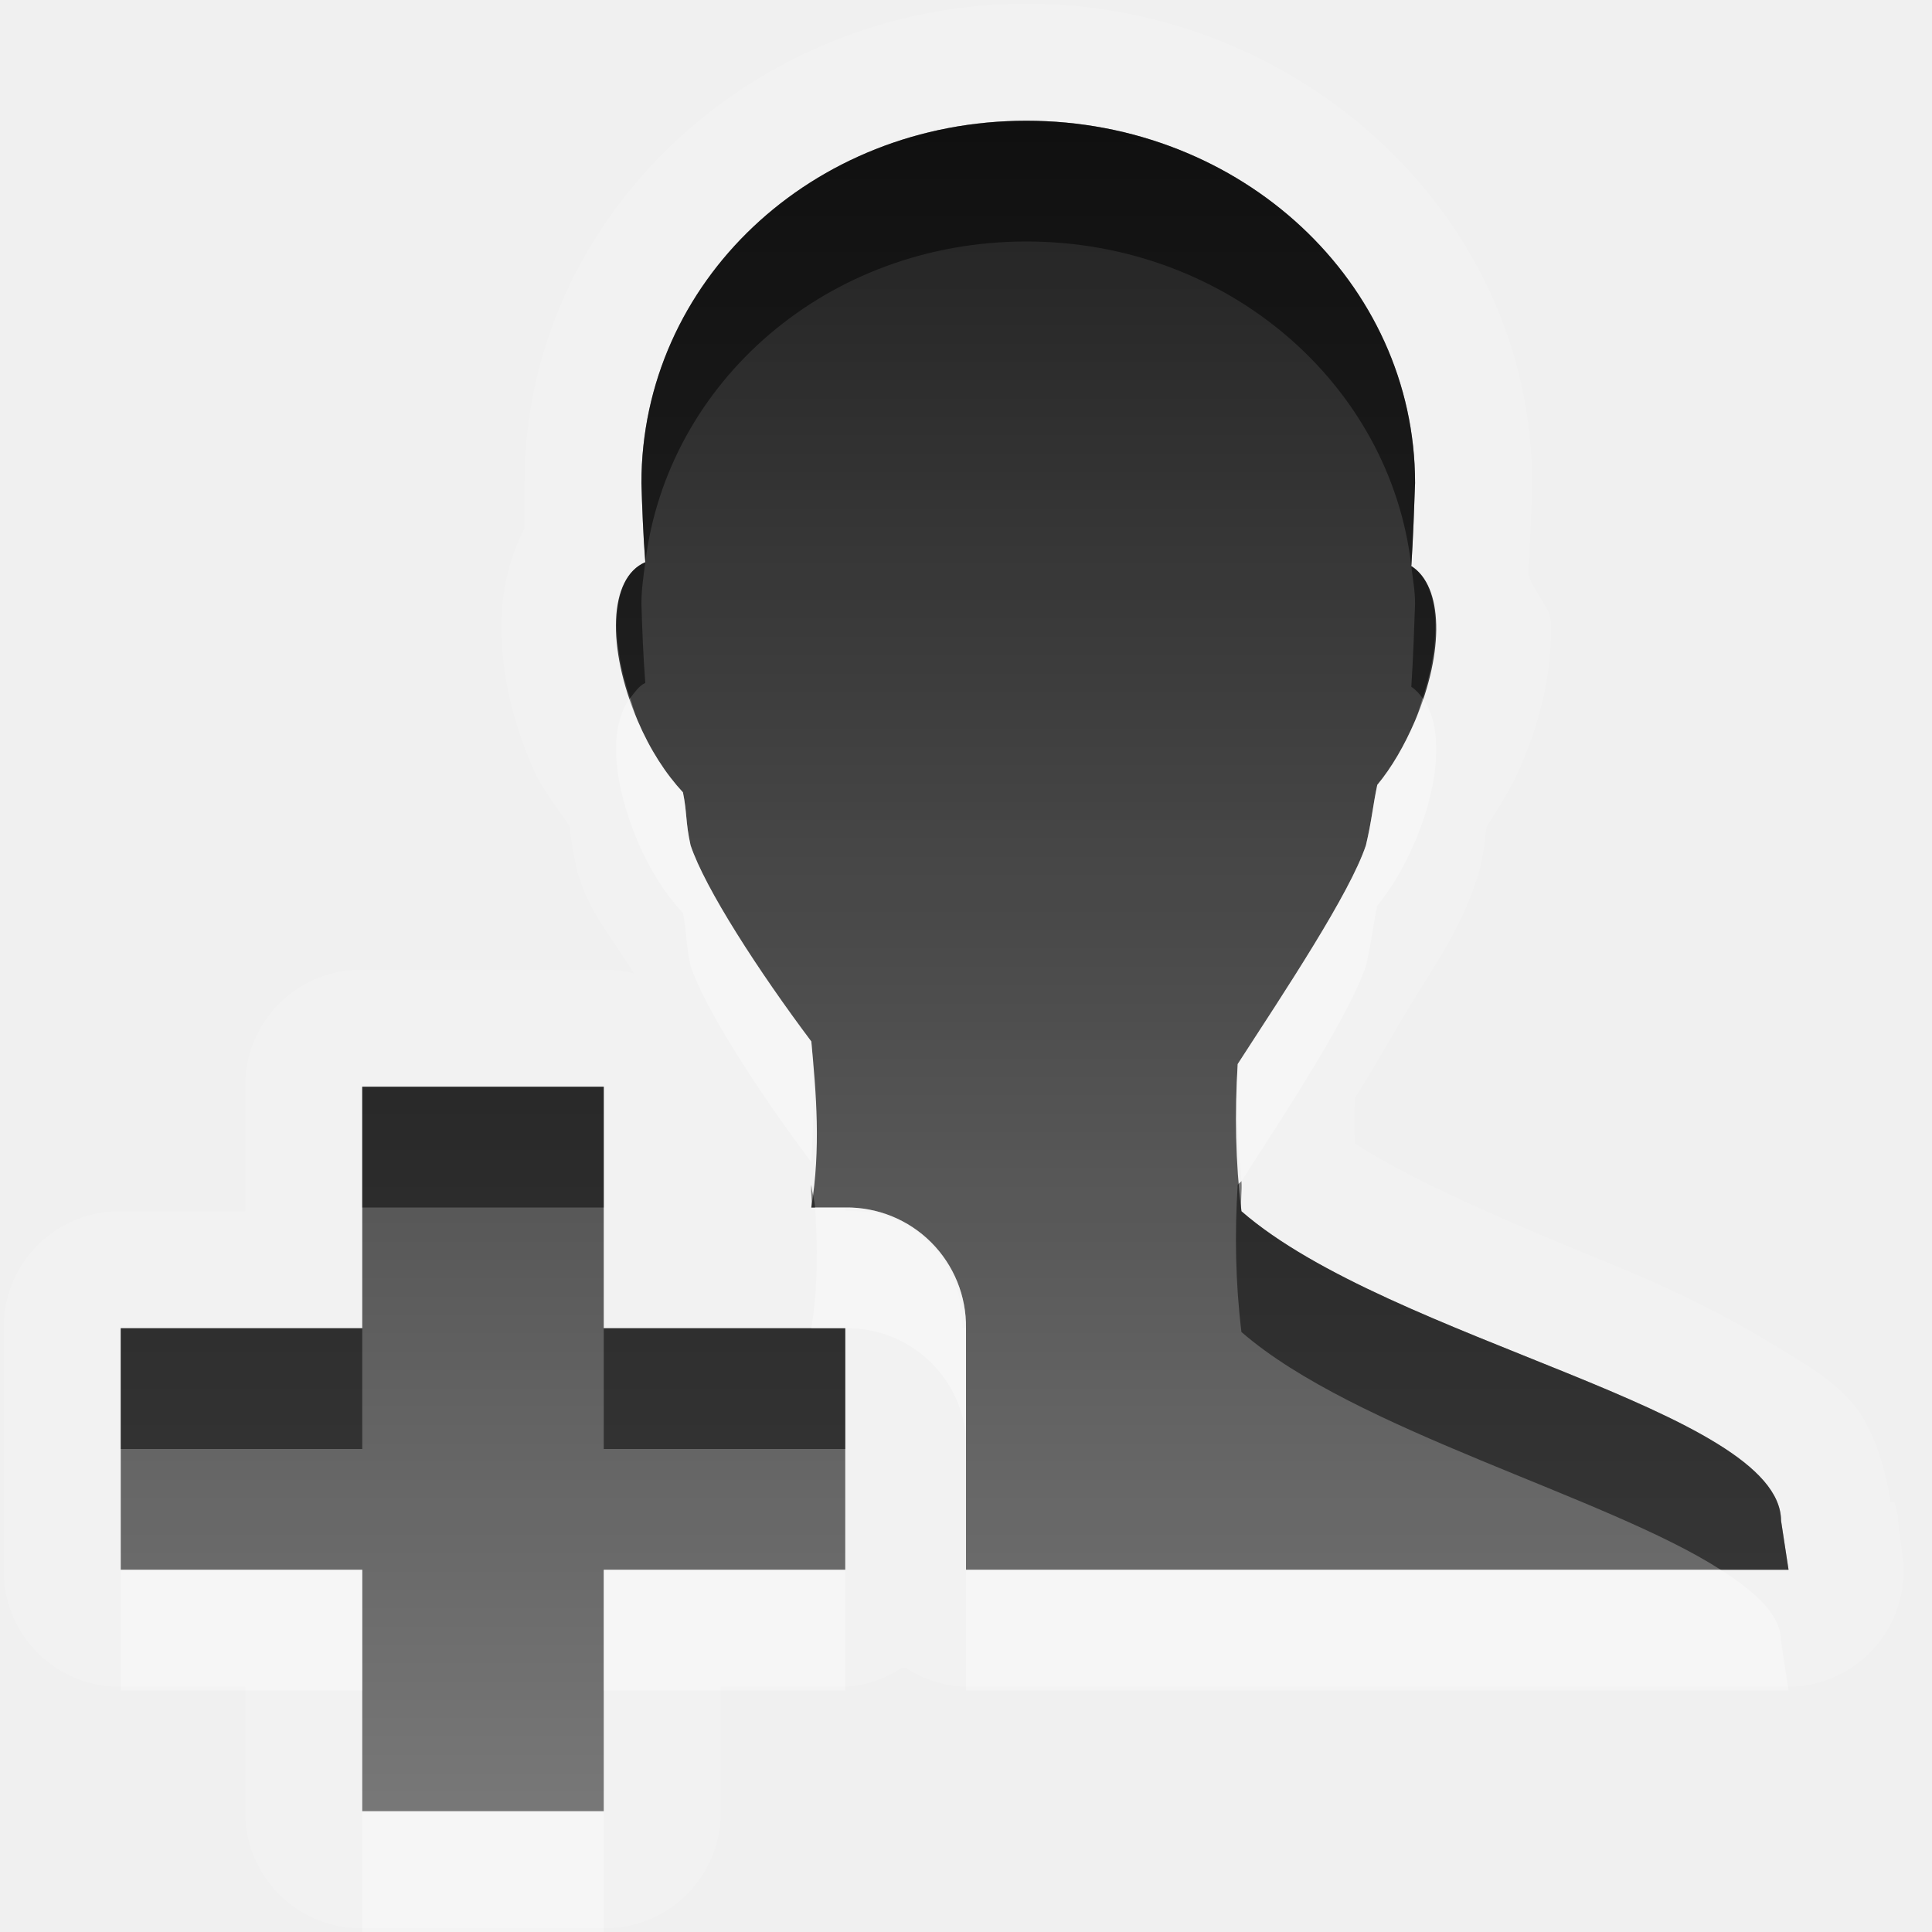
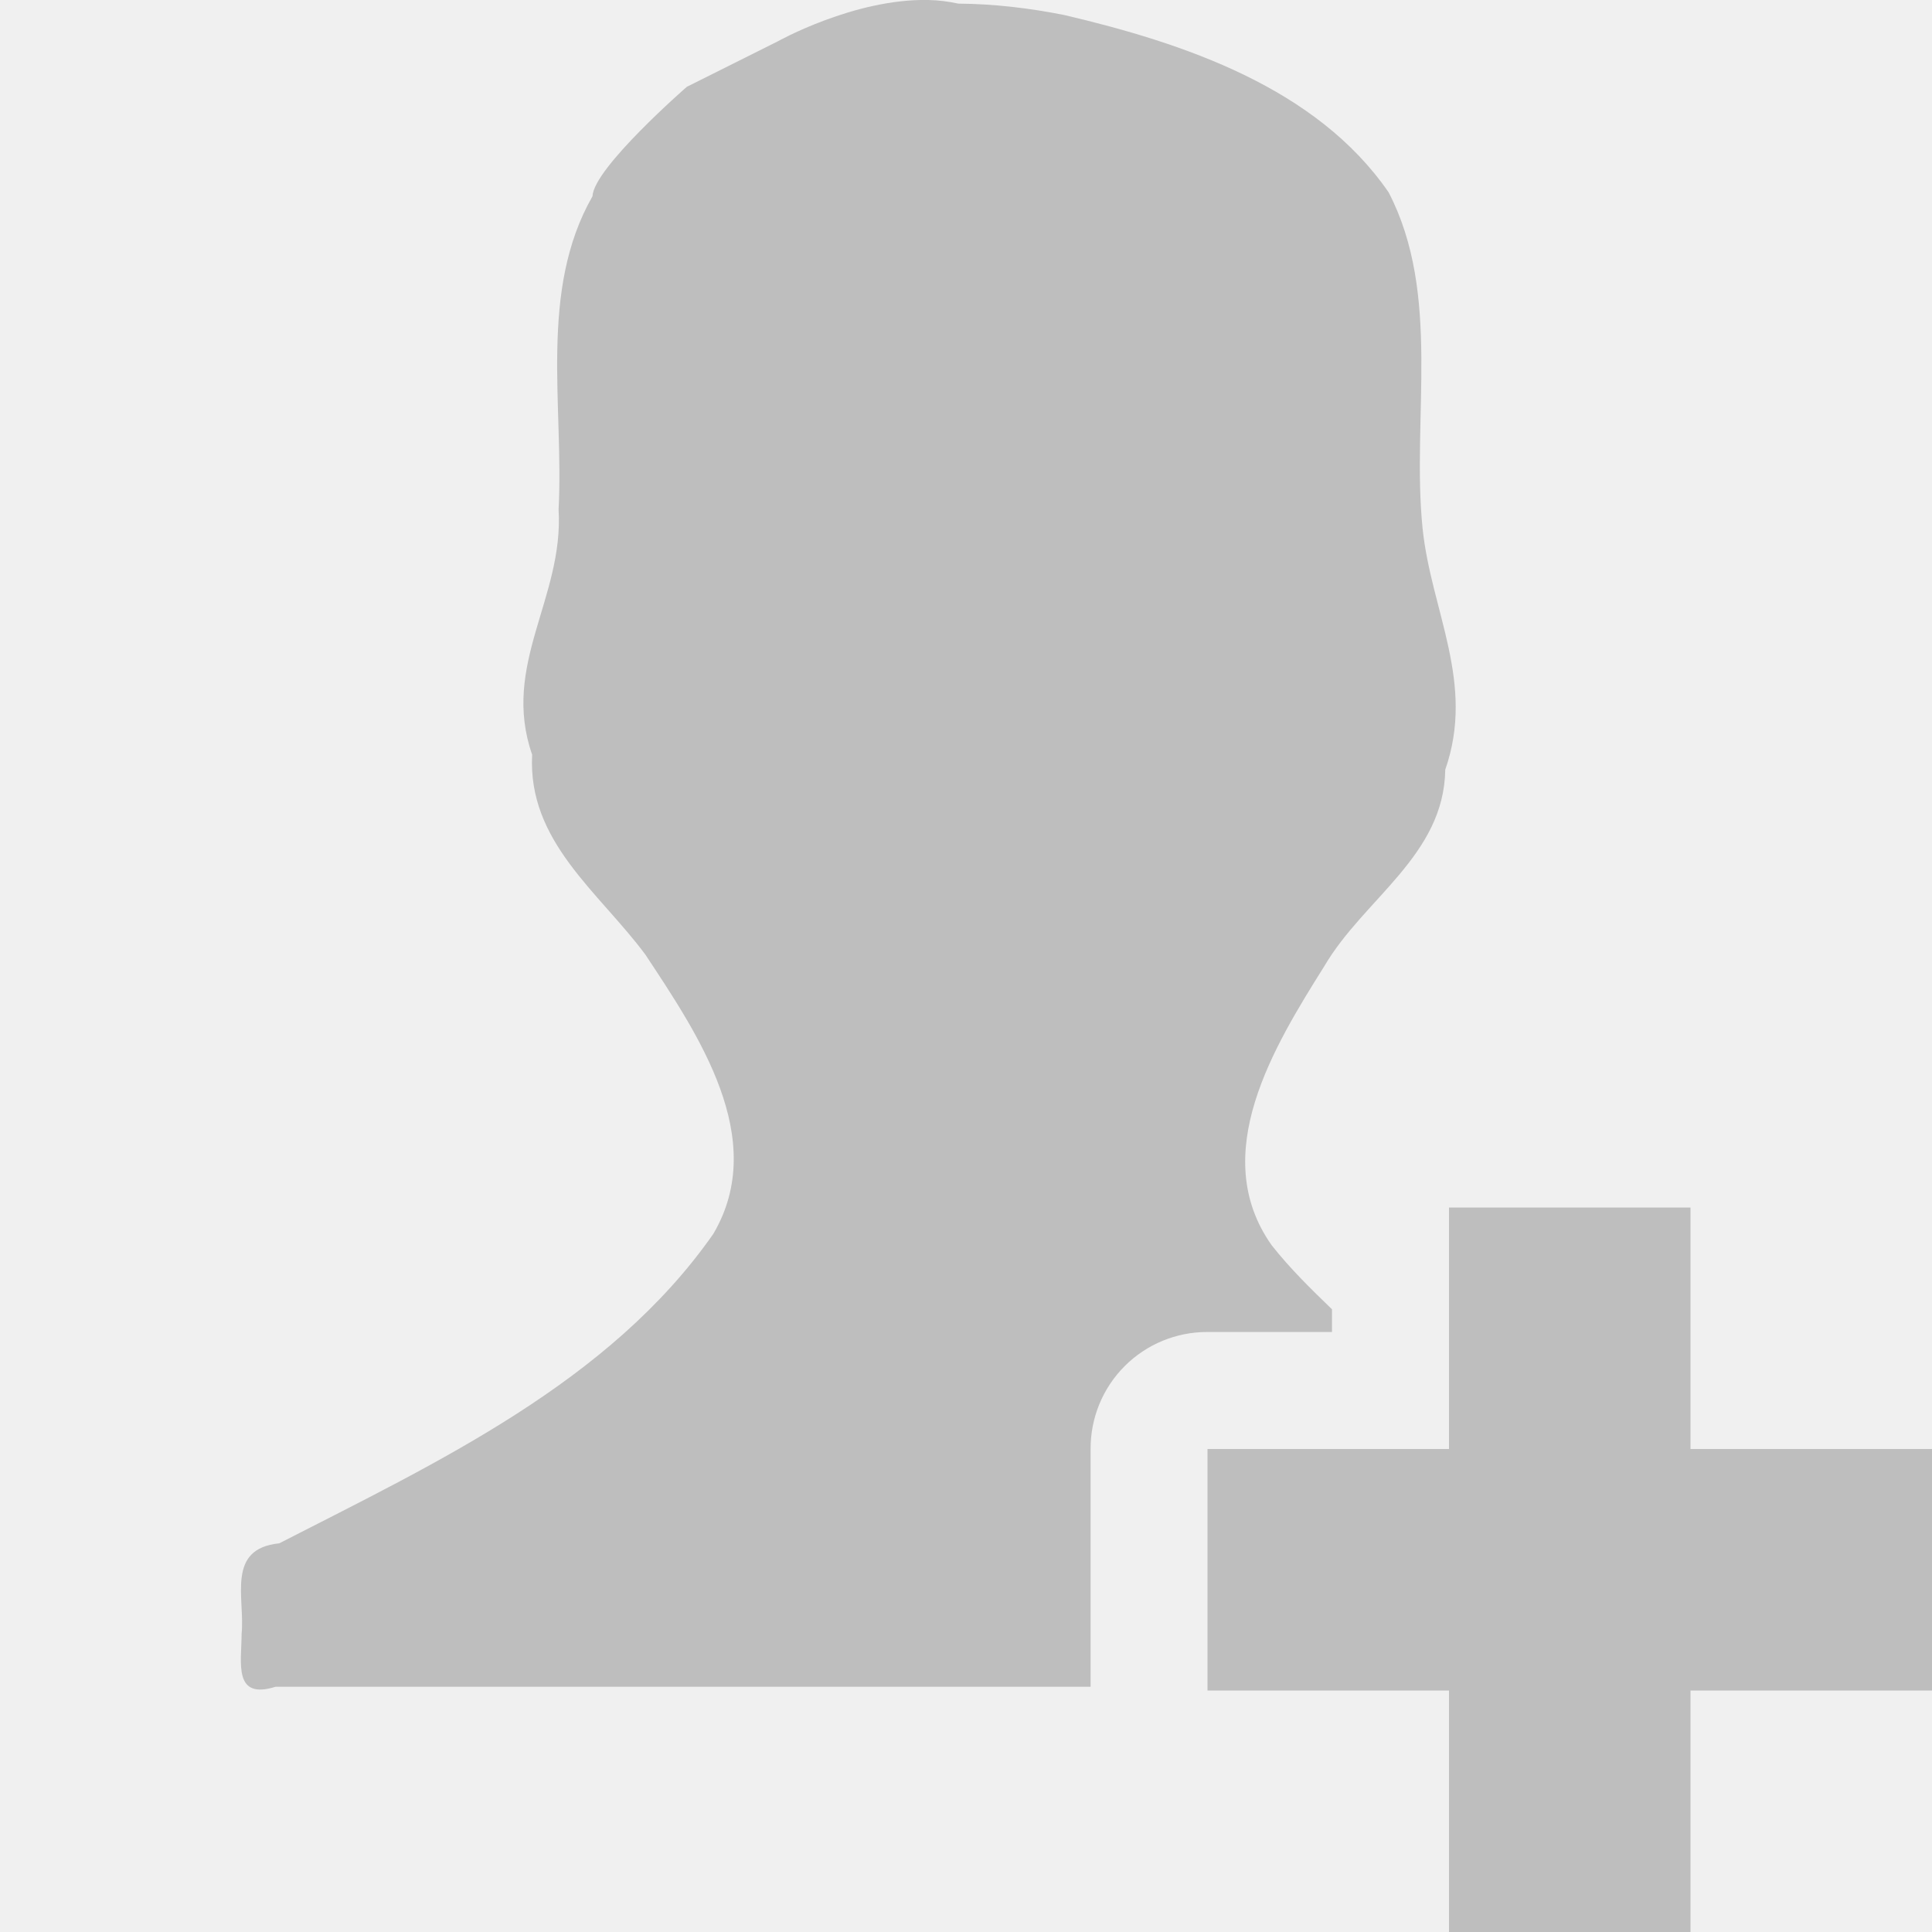
- <svg xmlns="http://www.w3.org/2000/svg" xmlns:xlink="http://www.w3.org/1999/xlink" width="16" height="16" id="svg2" version="1.0" style="display:inline">
-   <defs id="defs4">
-     <linearGradient id="StandardGradient" gradientTransform="scale(0.9219544,1.084652)" x1="11.999" y1="0.922" x2="11.999" y2="19.387" gradientUnits="userSpaceOnUse">
-       <stop style="stop-color:#000000;stop-opacity:0.863;" offset="0" id="stop3283" />
-       <stop style="stop-color:#000000;stop-opacity:0.471;" offset="1" id="stop2651" />
-     </linearGradient>
-     <linearGradient xlink:href="#StandardGradient" id="linearGradient2549" gradientUnits="userSpaceOnUse" gradientTransform="matrix(0.9247229,0,0,1.08721,-2.060056,0.9976422)" x1="11.999" y1="0.922" x2="11.999" y2="17.478" />
-     <linearGradient xlink:href="#StandardGradient" id="linearGradient2418" gradientUnits="userSpaceOnUse" gradientTransform="matrix(0.9247229,0,0,1.08721,-4.060056,-3.002358)" x1="11.999" y1="0.922" x2="11.999" y2="17.478" />
-     <linearGradient xlink:href="#StandardGradient" id="linearGradient2422" gradientUnits="userSpaceOnUse" gradientTransform="matrix(0.9247229,0,0,1.08721,-5.060056,-1.002358)" x1="11.999" y1="0.922" x2="11.999" y2="17.478" />
-     <linearGradient xlink:href="#StandardGradient" id="linearGradient2403" gradientUnits="userSpaceOnUse" gradientTransform="matrix(0.9247229,0,0,1.08721,-4.060056,-3.002358)" x1="11.999" y1="0.922" x2="11.999" y2="17.478" />
-     <linearGradient xlink:href="#StandardGradient" id="linearGradient2406" gradientUnits="userSpaceOnUse" gradientTransform="matrix(0.9247229,0,0,1.08721,-4.060056,-3.002358)" x1="11.999" y1="0.922" x2="11.999" y2="17.478" />
-     <linearGradient xlink:href="#StandardGradient" id="linearGradient2409" gradientUnits="userSpaceOnUse" gradientTransform="matrix(0.9247229,0,0,1.08721,-5.060056,-3.002358)" x1="11.999" y1="3.68" x2="11.999" y2="15.639" />
-     <linearGradient xlink:href="#StandardGradient" id="linearGradient2407" gradientUnits="userSpaceOnUse" gradientTransform="matrix(0.9247229,0,0,1.08721,-6.060056,-2.002358)" x1="11.999" y1="3.68" x2="11.999" y2="15.639" />
-     <linearGradient xlink:href="#StandardGradient" id="linearGradient3634" gradientUnits="userSpaceOnUse" gradientTransform="matrix(0.9247229,0,0,1.08721,-26.06006,-2.002358)" x1="11.999" y1="3.68" x2="11.999" y2="15.639" />
-     <clipPath clipPathUnits="userSpaceOnUse" id="clipPath3641">
-       <path style="fill:#ff00ff;fill-opacity:1;stroke:none;display:inline" d="m -20,0 0,16 16,0 0,-16 -16,0 z m 4.5,1 7,0 C -7.669,1 -7,1.669 -7,2.5 l 0,9 c 0,0.831 -0.669,1.5 -1.5,1.5 l -3.5,0 0,-2 2.5,0 c 0.277,0 0.5,-0.223 0.5,-0.5 l 0,-7 C -9,3.223 -9.223,3 -9.5,3 l -5,0 C -14.777,3 -15,3.223 -15,3.5 l 0,4.5 -2,0 0,-5.5 C -17,1.669 -16.331,1 -15.5,1 z m -1.5,8 2,0 0,2 2,0 0,2 -2,0 0,2 -2,0 0,-2 -2,0 0,-2 2,0 0,-2 z" id="path3643" />
-     </clipPath>
-     <linearGradient xlink:href="#StandardGradient" id="linearGradient2869" gradientUnits="userSpaceOnUse" gradientTransform="matrix(0.9247229,0,0,1.08721,-6.060056,-2.002358)" x1="11.999" y1="3.68" x2="11.999" y2="15.639" />
-     <linearGradient xlink:href="#StandardGradient" id="linearGradient2872" gradientUnits="userSpaceOnUse" gradientTransform="matrix(0.9247229,0,0,1.08721,-26.06006,-2.002358)" x1="11.999" y1="2.761" x2="11.999" y2="15.639" />
-     <linearGradient xlink:href="#StandardGradient" id="linearGradient2878" gradientUnits="userSpaceOnUse" gradientTransform="matrix(0.9247229,0,0,1.08721,-6.060056,-1.002358)" x1="11.999" y1="2.761" x2="11.999" y2="15.639" />
-     <linearGradient xlink:href="#StandardGradient" id="linearGradient2880" gradientUnits="userSpaceOnUse" gradientTransform="matrix(0.9247229,0,0,1.08721,-6.060056,-2.002358)" x1="11.999" y1="2.761" x2="11.999" y2="15.639" />
-     <linearGradient xlink:href="#StandardGradient" id="linearGradient3657" gradientUnits="userSpaceOnUse" gradientTransform="matrix(0.9247229,0,0,1.08721,-6.060056,-1.002358)" x1="11.999" y1="2.761" x2="11.999" y2="15.639" />
-     <linearGradient xlink:href="#StandardGradient" id="linearGradient3661" gradientUnits="userSpaceOnUse" gradientTransform="matrix(0.9247229,0,0,1.08721,-6.060056,-2.002358)" x1="11.999" y1="2.761" x2="11.999" y2="15.639" />
-     <linearGradient xlink:href="#StandardGradient" id="linearGradient3666" gradientUnits="userSpaceOnUse" gradientTransform="matrix(0.9247229,0,0,1.08721,-26.06006,-2.002358)" x1="11.999" y1="2.761" x2="11.999" y2="15.639" />
-     <clipPath clipPathUnits="userSpaceOnUse" id="clipPath3673">
-       <path style="fill:#ff00ff;fill-opacity:1;stroke:none;display:inline" d="m -20,0 0,16 16,0 0,-16 -16,0 z m 8,1 c 1.203,0 2.188,0.921 2.188,2.062 -0.005,0.143 -0.02,0.301 -0.031,0.469 0.164,0.125 0.161,0.52 0,0.906 -0.058,0.139 -0.109,0.246 -0.188,0.344 -0.025,0.121 -0.061,0.203 -0.094,0.344 -0.089,0.272 -0.421,0.8 -0.688,1.219 -0.017,0.278 -0.034,0.561 0,0.844 0.835,0.738 3.028,1.15 3.031,1.781 L -7.5,10.875 c 0,0.388 -0.572,0.757 -1.469,1 L -9.125,12.406 A 0.316,0.321 0 0 1 -9.219,12.562 0.316,0.321 0 0 1 -9.312,12.625 C -9.353,12.641 -9.388,12.686 -9.5,12.719 -10.089,12.893 -10.991,13 -12,13 l 0,-3 -2,0 0,-2 -0.875,0 c 0.608,-0.241 1.267,-0.484 1.656,-0.812 0.059,-0.349 0.061,-0.631 0.031,-0.938 -0.294,-0.398 -0.607,-0.879 -0.688,-1.125 -0.026,-0.121 -0.041,-0.205 -0.062,-0.312 -0.003,-0.003 -0.028,0.004 -0.031,0 -0.09,-0.103 -0.185,-0.218 -0.25,-0.375 C -14.389,4.031 -14.347,3.603 -14.156,3.5 -14.17,3.337 -14.185,3.193 -14.188,3.062 -14.188,1.921 -13.203,1 -12,1 z m -5,8 2,0 0,2 2,0 0,2 -2,0 0,2 -2,0 0,-2 -2,0 0,-2 2,0 0,-2 z" id="path3675" />
-     </clipPath>
-     <linearGradient xlink:href="#StandardGradient" id="linearGradient3802" gradientUnits="userSpaceOnUse" gradientTransform="matrix(0.9247229,0,0,1.08721,-6.060056,-2.002358)" x1="11.999" y1="2.761" x2="11.999" y2="15.639" />
-     <linearGradient xlink:href="#StandardGradient" id="linearGradient3806" gradientUnits="userSpaceOnUse" gradientTransform="matrix(0.9247229,0,0,1.08721,-6.060056,-2.002358)" x1="11.999" y1="2.761" x2="11.999" y2="15.639" />
-     <linearGradient xlink:href="#StandardGradient" id="linearGradient3820" x1="7" y1="1" x2="7" y2="15" gradientUnits="userSpaceOnUse" />
-     <linearGradient xlink:href="#StandardGradient" id="linearGradient3826" gradientUnits="userSpaceOnUse" x1="7" y1="1" x2="7" y2="15" gradientTransform="translate(0,1)" />
-     <linearGradient xlink:href="#StandardGradient" id="linearGradient3828" gradientUnits="userSpaceOnUse" x1="7" y1="1" x2="7" y2="15" />
-     <linearGradient xlink:href="#StandardGradient" id="linearGradient3833" gradientUnits="userSpaceOnUse" x1="7" y1="1" x2="7" y2="15" gradientTransform="translate(0,1)" />
-     <linearGradient xlink:href="#StandardGradient" id="linearGradient3837" gradientUnits="userSpaceOnUse" x1="7" y1="1" x2="7" y2="15" />
-     <linearGradient xlink:href="#StandardGradient" id="linearGradient3844" gradientUnits="userSpaceOnUse" x1="7" y1="1" x2="7" y2="15" />
-     <linearGradient xlink:href="#StandardGradient" id="linearGradient3848" gradientUnits="userSpaceOnUse" x1="7" y1="1" x2="7" y2="15" />
-   </defs>
-   <g style="display:inline" id="layer1">
-     <path style="fill:#ffffff;fill-opacity:1;stroke:none;opacity:0.15" d="M 8.5 0.031 C 6.24 0.031 4.344 1.797 4.344 4 A 0.959 0.959 0 0 0 4.344 4.031 C 4.346 4.127 4.338 4.253 4.344 4.375 C 4.217 4.618 4.165 4.877 4.156 5.094 C 4.138 5.526 4.232 5.933 4.406 6.344 C 4.487 6.534 4.61 6.682 4.719 6.844 C 4.725 6.913 4.731 6.988 4.781 7.219 A 0.959 0.959 0 0 0 4.812 7.312 C 4.904 7.586 5.102 7.812 5.25 8.062 A 0.959 0.959 0 0 0 5 8.031 L 3 8.031 A 0.959 0.959 0 0 0 2.031 9 L 2.031 10.031 L 1 10.031 A 0.959 0.959 0 0 0 0.031 11 L 0.031 13 A 0.959 0.959 0 0 0 1 13.969 L 2.031 13.969 L 2.031 15 A 0.959 0.959 0 0 0 3 15.969 L 5 15.969 A 0.959 0.959 0 0 0 5.969 15 L 5.969 13.969 L 7 13.969 A 0.959 0.959 0 0 0 7.469 13.812 A 0.959 0.959 0 0 0 7.5 13.812 A 0.959 0.959 0 0 0 8 13.969 L 14.812 13.969 A 0.959 0.959 0 0 0 15.75 12.844 L 15.719 12.594 L 15.719 12.562 L 15.688 12.438 L 15.656 12.438 C 15.609 12.124 15.503 11.809 15.344 11.625 C 15.154 11.405 14.93 11.287 14.719 11.156 C 14.295 10.895 13.836 10.669 13.344 10.469 C 12.486 10.12 11.687 9.775 11.219 9.469 C 11.214 9.343 11.215 9.221 11.219 9.094 C 11.378 8.848 11.527 8.575 11.688 8.312 C 11.899 7.965 12.092 7.694 12.219 7.312 A 0.959 0.959 0 0 0 12.25 7.219 C 12.294 7.034 12.297 6.942 12.312 6.844 C 12.416 6.684 12.518 6.521 12.594 6.344 C 12.761 5.951 12.854 5.566 12.844 5.156 C 12.841 5.029 12.69 4.892 12.656 4.75 C 12.673 4.495 12.681 4.233 12.688 4.031 A 0.959 0.959 0 0 0 12.688 4 C 12.688 1.785 10.76 0.031 8.5 0.031 z M 8.5 1 C 10.279 1 11.719 2.34 11.719 4 C 11.712 4.201 11.703 4.455 11.688 4.688 C 11.951 4.853 11.964 5.391 11.719 5.969 C 11.631 6.174 11.525 6.357 11.406 6.5 C 11.369 6.674 11.36 6.798 11.312 7 C 11.18 7.398 10.645 8.202 10.25 8.812 C 10.225 9.217 10.231 9.62 10.281 10.031 C 11.516 11.105 14.745 11.675 14.75 12.594 L 14.812 13 L 8 13 L 8 11 L 7.969 11 A 0.959 0.959 0 0 0 7.469 10.125 A 0.959 0.959 0 0 0 7 10.031 L 7 10 L 6.719 10 C 6.798 9.508 6.76 9.06 6.719 8.625 C 6.285 8.047 5.838 7.357 5.719 7 C 5.676 6.805 5.691 6.733 5.656 6.562 C 5.514 6.409 5.384 6.21 5.281 5.969 C 5.023 5.36 5.04 4.785 5.344 4.656 C 5.327 4.441 5.317 4.177 5.312 4 C 5.312 2.34 6.721 1 8.5 1 z M 3 9 L 5 9 L 5 11 L 7 11 L 7 13 L 5 13 L 5 15 L 3 15 L 3 13 L 1 13 L 1 11 L 3 11 L 3 9 z " id="path3846" />
-     <path style="opacity:0.15;fill:#ffffff;fill-opacity:1;stroke:none;display:inline" d="m -12,0 c -1.708,0 -3.188,1.352 -3.188,3.062 a 0.99,0.99 0 0 0 0,0.031 c 7.95e-4,0.035 -0.002,0.06 0,0.094 -0.095,0.204 -0.111,0.417 -0.125,0.594 -0.027,0.354 0.044,0.687 0.188,1.031 0.084,0.202 0.156,0.316 0.25,0.438 0.007,0.032 0.023,0.055 0.031,0.094 a 0.99,0.99 0 0 0 0.031,0.094 c 0.146,0.444 0.398,0.723 0.625,1.031 0.003,0.041 -6.05e-4,0.086 0,0.125 -0.263,0.143 -0.591,0.313 -1.062,0.5 A 0.99,0.99 0 0 0 -15.875,8 L -17,8 a 0.99,0.99 0 0 0 -1,1 l 0,1 -1,0 a 0.99,0.99 0 0 0 -1,1 l 0,2 a 0.99,0.99 0 0 0 1,1 l 1,0 0,1 a 0.99,0.99 0 0 0 1,1 l 2,0 a 0.99,0.99 0 0 0 1,-1 l 0,-1 1,0 A 0.99,0.99 0 0 0 -12.5,13.844 0.99,0.99 0 0 0 -12,14 c 1.079,0 2.035,-0.123 2.781,-0.344 0.12,-0.036 0.226,-0.086 0.312,-0.125 -0.007,0.003 0.011,-0.018 0.031,-0.031 -0.006,0.005 0.055,-0.012 0.031,0 0.02,-0.013 0.038,-0.035 0.031,-0.031 -0.018,0.01 0.111,-0.074 0.094,-0.062 -0.017,0.011 0.109,-0.075 0.094,-0.062 -0.012,0.01 0.038,-0.041 0.062,-0.062 -0.003,0.003 0.026,0.006 0.031,0 0.019,-0.019 0.071,-0.072 0.062,-0.062 -0.011,0.012 0.073,-0.075 0.062,-0.062 -0.01,0.012 0.04,-0.076 0.031,-0.062 -0.009,0.013 0.071,-0.107 0.062,-0.094 -0.008,0.014 0.038,-0.108 0.031,-0.094 -0.007,0.014 0.069,-0.077 0.062,-0.062 -0.006,0.015 0.036,-0.109 0.031,-0.094 -0.003,0.009 -0.009,-0.033 0,-0.062 0.003,-0.01 -0.007,-0.025 0,-0.031 l 0.031,-0.062 C -7.882,12.489 -7.575,12.406 -7.344,12.25 -6.95,11.986 -6.5,11.556 -6.5,10.875 a 0.99,0.99 0 0 0 -0.031,-0.156 l -0.25,-1.75 0,-0.031 -0.031,-0.125 -0.031,0 C -6.89,8.532 -6.993,8.25 -7.125,8.094 -7.286,7.903 -7.433,7.79 -7.594,7.688 -7.916,7.483 -8.255,7.361 -8.594,7.219 -9.125,6.996 -9.519,6.762 -9.812,6.594 -9.584,6.249 -9.346,5.921 -9.188,5.438 a 0.99,0.99 0 0 0 0.031,-0.094 c 0.012,-0.051 0.034,-0.142 0.062,-0.25 0.05,-0.095 0.124,-0.204 0.156,-0.281 0.126,-0.302 0.218,-0.61 0.219,-0.938 1.92e-4,-0.081 -0.115,-0.188 -0.125,-0.281 0.01,-0.151 0.025,-0.312 0.031,-0.5 a 0.99,0.99 0 0 0 0,-0.031 C -8.812,1.352 -10.292,0 -12,0 z m 0,1 c 1.203,0 2.188,0.921 2.188,2.062 -0.005,0.143 -0.02,0.301 -0.031,0.469 0.164,0.125 0.161,0.52 0,0.906 -0.058,0.139 -0.109,0.246 -0.188,0.344 -0.025,0.121 -0.061,0.203 -0.094,0.344 -0.089,0.272 -0.421,0.8 -0.688,1.219 -0.017,0.278 -0.034,0.561 0,0.844 0.835,0.738 3.028,1.15 3.031,1.781 L -7.5,10.875 c 0,0.388 -0.572,0.757 -1.469,1 L -9.125,12.406 A 0.316,0.321 0 0 1 -9.219,12.562 0.316,0.321 0 0 1 -9.312,12.625 C -9.353,12.641 -9.388,12.686 -9.5,12.719 -10.089,12.893 -10.991,13 -12,13 l 0,-3 -2,0 0,-2 -0.875,0 c 0.608,-0.241 1.267,-0.484 1.656,-0.812 0.059,-0.349 0.061,-0.631 0.031,-0.938 -0.294,-0.398 -0.607,-0.879 -0.688,-1.125 -0.026,-0.121 -0.041,-0.205 -0.062,-0.312 -0.003,-0.003 -0.028,0.004 -0.031,0 -0.09,-0.103 -0.185,-0.218 -0.25,-0.375 C -14.389,4.031 -14.347,3.603 -14.156,3.5 -14.17,3.337 -14.185,3.193 -14.188,3.062 -14.188,1.921 -13.203,1 -12,1 z m -5,8 2,0 0,2 2,0 0,2 -2,0 0,2 -2,0 0,-2 -2,0 0,-2 2,0 0,-2 z" id="path3804" />
-     <path style="fill:url(#linearGradient2872);fill-opacity:1;stroke:none;display:inline" d="m -12,1 c -1.203,0 -2.188,0.921 -2.188,2.062 0.003,0.131 0.018,0.275 0.031,0.438 -0.19,0.103 -0.232,0.531 -0.062,0.938 0.065,0.157 0.16,0.272 0.25,0.375 0.003,0.004 0.028,-0.003 0.031,0 0.022,0.107 0.036,0.191 0.062,0.312 0.081,0.246 0.394,0.727 0.688,1.125 0.029,0.307 0.028,0.588 -0.031,0.938 C -13.608,7.516 -14.267,7.759 -14.875,8 l 0.875,0 0,2 2,0 0,3 c 1.009,0 1.911,-0.107 2.5,-0.281 0.112,-0.033 0.147,-0.078 0.188,-0.094 A 0.316,0.321 0 0 0 -9.219,12.562 0.316,0.321 0 0 0 -9.125,12.406 L -8.969,11.875 C -8.072,11.632 -7.5,11.263 -7.5,10.875 L -7.781,8.969 C -7.785,8.337 -9.978,7.925 -10.812,7.188 c -0.034,-0.283 -0.017,-0.565 0,-0.844 0.267,-0.419 0.598,-0.946 0.688,-1.219 0.033,-0.141 0.068,-0.223 0.094,-0.344 0.079,-0.098 0.129,-0.204 0.188,-0.344 0.161,-0.386 0.164,-0.781 0,-0.906 C -9.832,3.363 -9.817,3.206 -9.812,3.062 -9.812,1.921 -10.797,1 -12,1 z m -5,8 0,2 -2,0 0,2 2,0 0,2 2,0 0,-2 2,0 0,-2 -2,0 0,-2 -2,0 z" id="Symbol" />
-     <path style="opacity:0.5;fill:#000000;fill-opacity:1;stroke:none;display:inline" d="m -12,1 c -1.203,0 -2.188,0.921 -2.188,2.062 0.003,0.131 0.018,0.275 0.031,0.438 -0.19,0.103 -0.232,0.531 -0.062,0.938 0.013,0.03 0.048,0.035 0.062,0.062 C -14.17,4.337 -14.185,4.193 -14.188,4.062 -14.188,2.921 -13.203,2 -12,2 c 1.203,0 2.188,0.921 2.188,2.062 -0.004,0.105 -0.022,0.225 -0.031,0.344 0.149,-0.377 0.16,-0.753 0,-0.875 C -9.832,3.363 -9.817,3.206 -9.812,3.062 -9.812,1.921 -10.797,1 -12,1 z m -1.219,6.188 C -13.608,7.516 -14.267,7.759 -14.875,8 l 0.875,0 0,0.625 c 0.3,-0.135 0.581,-0.269 0.781,-0.438 0.059,-0.349 0.061,-0.631 0.031,-0.938 -0.013,-0.018 -0.018,-0.044 -0.031,-0.062 z M -10.75,7.219 c -0.025,0.039 -0.038,0.087 -0.062,0.125 -0.017,0.278 -0.034,0.561 0,0.844 0.835,0.738 3.028,1.15 3.031,1.781 l 0.188,1.188 C -7.526,11.063 -7.5,10.972 -7.5,10.875 L -7.781,8.969 C -7.785,8.349 -9.881,7.93 -10.75,7.219 z M -17,9 l 0,1 2,0 0,-1 -2,0 z m -2,2 0,1 2,0 0,-1 -2,0 z m 4,0 0,1 2,0 0,-1 -1,0 -1,0 z" id="path2874" />
-     <path style="opacity:0.3;fill:#ffffff;fill-opacity:1;stroke:none;display:inline" d="m -9.844,4.438 c -0.058,0.139 -0.109,0.246 -0.188,0.344 -0.025,0.121 -0.061,0.203 -0.094,0.344 -0.089,0.272 -0.421,0.8 -0.688,1.219 -0.017,0.278 -0.034,0.561 0,0.844 0.016,0.014 0.045,0.017 0.062,0.031 0.251,-0.396 0.544,-0.846 0.625,-1.094 0.033,-0.141 0.068,-0.223 0.094,-0.344 0.079,-0.098 0.129,-0.204 0.188,-0.344 0.161,-0.386 0.164,-0.781 0,-0.906 0.002,-0.033 -0.002,-0.061 0,-0.094 z M -14.156,4.5 c -0.19,0.103 -0.232,0.531 -0.062,0.938 0.065,0.157 0.16,0.272 0.25,0.375 0.003,0.004 0.028,-0.003 0.031,0 0.022,0.107 0.036,0.191 0.062,0.312 0.077,0.235 0.375,0.676 0.656,1.062 0.059,-0.349 0.061,-0.631 0.031,-0.938 -0.294,-0.398 -0.607,-0.879 -0.688,-1.125 -0.026,-0.121 -0.041,-0.205 -0.062,-0.312 -0.003,-0.003 -0.028,0.004 -0.031,0 -0.073,-0.083 -0.127,-0.198 -0.188,-0.312 z M -14,8.625 C -14.282,8.752 -14.58,8.883 -14.875,9 L -14,9 -14,8.625 z m 0,1.375 0,1 1,0 1,0 0,-1 -2,0 z m 6.406,1.156 c -0.203,0.279 -0.702,0.537 -1.375,0.719 L -9.125,12.406 A 0.316,0.321 0 0 1 -9.219,12.562 0.316,0.321 0 0 1 -9.312,12.625 C -9.353,12.641 -9.388,12.686 -9.5,12.719 -10.089,12.893 -10.991,13 -12,13 l 0,1 c 1.009,0 1.911,-0.107 2.5,-0.281 0.112,-0.033 0.147,-0.078 0.188,-0.094 A 0.316,0.321 0 0 0 -9.219,13.562 0.316,0.321 0 0 0 -9.125,13.406 L -8.969,12.875 C -8.072,12.632 -7.5,12.263 -7.5,11.875 L -7.594,11.156 z M -19,13 l 0,1 2,0 0,-1 -2,0 z m 4,0 0,1 2,0 0,-1 -2,0 z m -2,2 0,1 2,0 0,-1 -2,0 z" id="path3655" />
-     <path style="fill:url(#linearGradient3820);fill-opacity:1;stroke:none" d="M 8.5 1 C 6.721 1 5.312 2.34 5.312 4 C 5.317 4.177 5.327 4.441 5.344 4.656 C 5.04 4.785 5.023 5.36 5.281 5.969 C 5.384 6.21 5.514 6.409 5.656 6.562 C 5.691 6.733 5.676 6.805 5.719 7 C 5.838 7.357 6.285 8.047 6.719 8.625 C 6.76 9.06 6.798 9.508 6.719 10 L 7 10 A 0.986 0.986 0 0 1 8 11 L 8 13 L 14.812 13 L 14.75 12.594 C 14.745 11.675 11.516 11.105 10.281 10.031 C 10.231 9.62 10.225 9.217 10.25 8.812 C 10.645 8.202 11.18 7.398 11.312 7 C 11.36 6.798 11.369 6.674 11.406 6.5 C 11.525 6.357 11.631 6.174 11.719 5.969 C 11.964 5.391 11.951 4.853 11.688 4.688 C 11.703 4.455 11.712 4.201 11.719 4 C 11.719 2.34 10.279 1 8.5 1 z M 3 9 L 3 11 L 1 11 L 1 13 L 3 13 L 3 15 L 5 15 L 5 13 L 7 13 L 7 11 L 5 11 L 5 9 L 3 9 z " id="path3159" />
-     <path style="fill:#000000;fill-opacity:1;stroke:none;opacity:0.5" d="M 8.5 1 C 6.721 1 5.312 2.34 5.312 4 C 5.317 4.177 5.327 4.441 5.344 4.656 C 5.528 3.164 6.85 2 8.5 2 C 10.162 2 11.515 3.18 11.688 4.688 C 11.703 4.455 11.712 4.201 11.719 4 C 11.719 2.34 10.279 1 8.5 1 z M 11.688 4.688 C 11.7 4.794 11.719 4.891 11.719 5 C 11.712 5.201 11.703 5.455 11.688 5.688 C 11.723 5.71 11.755 5.746 11.781 5.781 C 11.945 5.283 11.92 4.834 11.688 4.688 z M 5.344 4.656 C 5.072 4.772 5.04 5.248 5.219 5.781 C 5.254 5.737 5.293 5.678 5.344 5.656 C 5.327 5.441 5.317 5.177 5.312 5 C 5.312 4.88 5.329 4.772 5.344 4.656 z M 3 9 L 3 10 L 5 10 L 5 9 L 3 9 z M 10.281 9.781 C 10.274 9.793 10.257 9.801 10.25 9.812 C 10.225 10.217 10.231 10.62 10.281 11.031 C 11.222 11.849 13.301 12.39 14.25 13 L 14.812 13 L 14.75 12.594 C 14.745 11.675 11.516 11.105 10.281 10.031 C 10.271 9.949 10.288 9.863 10.281 9.781 z M 6.719 9.812 C 6.712 9.875 6.729 9.936 6.719 10 L 6.75 10 C 6.746 9.936 6.724 9.876 6.719 9.812 z M 1 11 L 1 12 L 3 12 L 3 11 L 1 11 z M 5 11 L 5 12 L 7 12 L 7 11 L 6.719 11 L 5 11 z " id="path3822" />
-     <path style="fill:#ffffff;fill-opacity:1;stroke:none;opacity:0.3" d="M 5.219 5.781 C 5.045 6.003 5.066 6.462 5.281 6.969 C 5.384 7.21 5.514 7.409 5.656 7.562 C 5.691 7.733 5.676 7.805 5.719 8 C 5.838 8.357 6.285 9.047 6.719 9.625 C 6.738 9.276 6.75 8.946 6.719 8.625 C 6.285 8.047 5.838 7.357 5.719 7 C 5.676 6.805 5.691 6.733 5.656 6.562 C 5.514 6.409 5.384 6.21 5.281 5.969 C 5.254 5.904 5.24 5.845 5.219 5.781 z M 11.781 5.781 C 11.76 5.847 11.747 5.902 11.719 5.969 C 11.631 6.174 11.525 6.357 11.406 6.5 C 11.369 6.674 11.36 6.798 11.312 7 C 11.18 7.398 10.645 8.202 10.25 8.812 C 10.23 9.137 10.255 9.455 10.281 9.781 C 10.674 9.176 11.182 8.391 11.312 8 C 11.36 7.798 11.369 7.674 11.406 7.5 C 11.525 7.357 11.631 7.174 11.719 6.969 C 11.931 6.469 11.95 6.006 11.781 5.781 z M 6.75 10 C 6.771 10.318 6.775 10.649 6.719 11 L 7 11 A 0.986 0.986 0 0 1 8 11.906 L 8 11 A 0.986 0.986 0 0 0 7 10 L 6.75 10 z M 1 13 L 1 14 L 3 14 L 3 13 L 1 13 z M 5 13 L 5 14 L 7 14 L 7 13 L 5 13 z M 8 13 L 8 14 L 14.812 14 L 14.75 13.594 C 14.749 13.375 14.547 13.191 14.25 13 L 8 13 z M 3 15 L 3 16 L 5 16 L 5 15 L 3 15 z " id="path3831" />
-   </g>
+ <svg xmlns="http://www.w3.org/2000/svg" version="1.1" width="16" height="16" id="svg7384">
+   <defs id="defs11" />
+   <path style="color:#bebebe;fill:#bebebe;fill-opacity:1;fill-rule:nonzero;stroke:none;stroke-width:1;marker:none;visibility:visible;display:inline;overflow:visible;enable-background:accumulate" d="M 7.688,-2.4606212e-7 C 7.074,-0.013 6.438,0.344 6.438,0.344 l -0.75,0.375 c 0,0 -0.773,0.673 -0.781,0.906 -0.448,0.783 -0.236,1.738 -0.281,2.594 0.044,0.735 -0.478,1.286 -0.219,2.031 -0.038,0.72 0.552,1.136 0.938,1.656 0.434,0.658 1.027,1.524 0.562,2.313 -0.859,1.229 -2.29,1.893 -3.594,2.562 -0.443,0.045 -0.283,0.451 -0.312,0.75 -7.1e-4,0.238 -0.072,0.549 0.281,0.438 l 6.75,0 0,-1.969 A 0.964,0.964 0 0 1 10,11.031 l 1.031,0 0,-0.188 c -0.175,-0.169 -0.348,-0.338 -0.5,-0.531 -0.531,-0.752 0.018,-1.644 0.438,-2.313 0.327,-0.557 0.99,-0.915 1,-1.625 0.251,-0.72 -0.117,-1.313 -0.188,-2 -0.092,-0.911 0.159,-1.934 -0.281,-2.781 -0.597,-0.867 -1.695,-1.236 -2.688,-1.469 -0.288,-0.057 -0.581,-0.092 -0.875,-0.094 C 7.852,0.012 7.775,0.002 7.688,-2.4605212e-7 z M 12,10 l 0,2 -2,0 0,2 2,0 0,2 2,0 0,-2 2,0 0,-2 -2,0 0,-2 -2,0 z" id="path3107-4-3-2" />
</svg>
